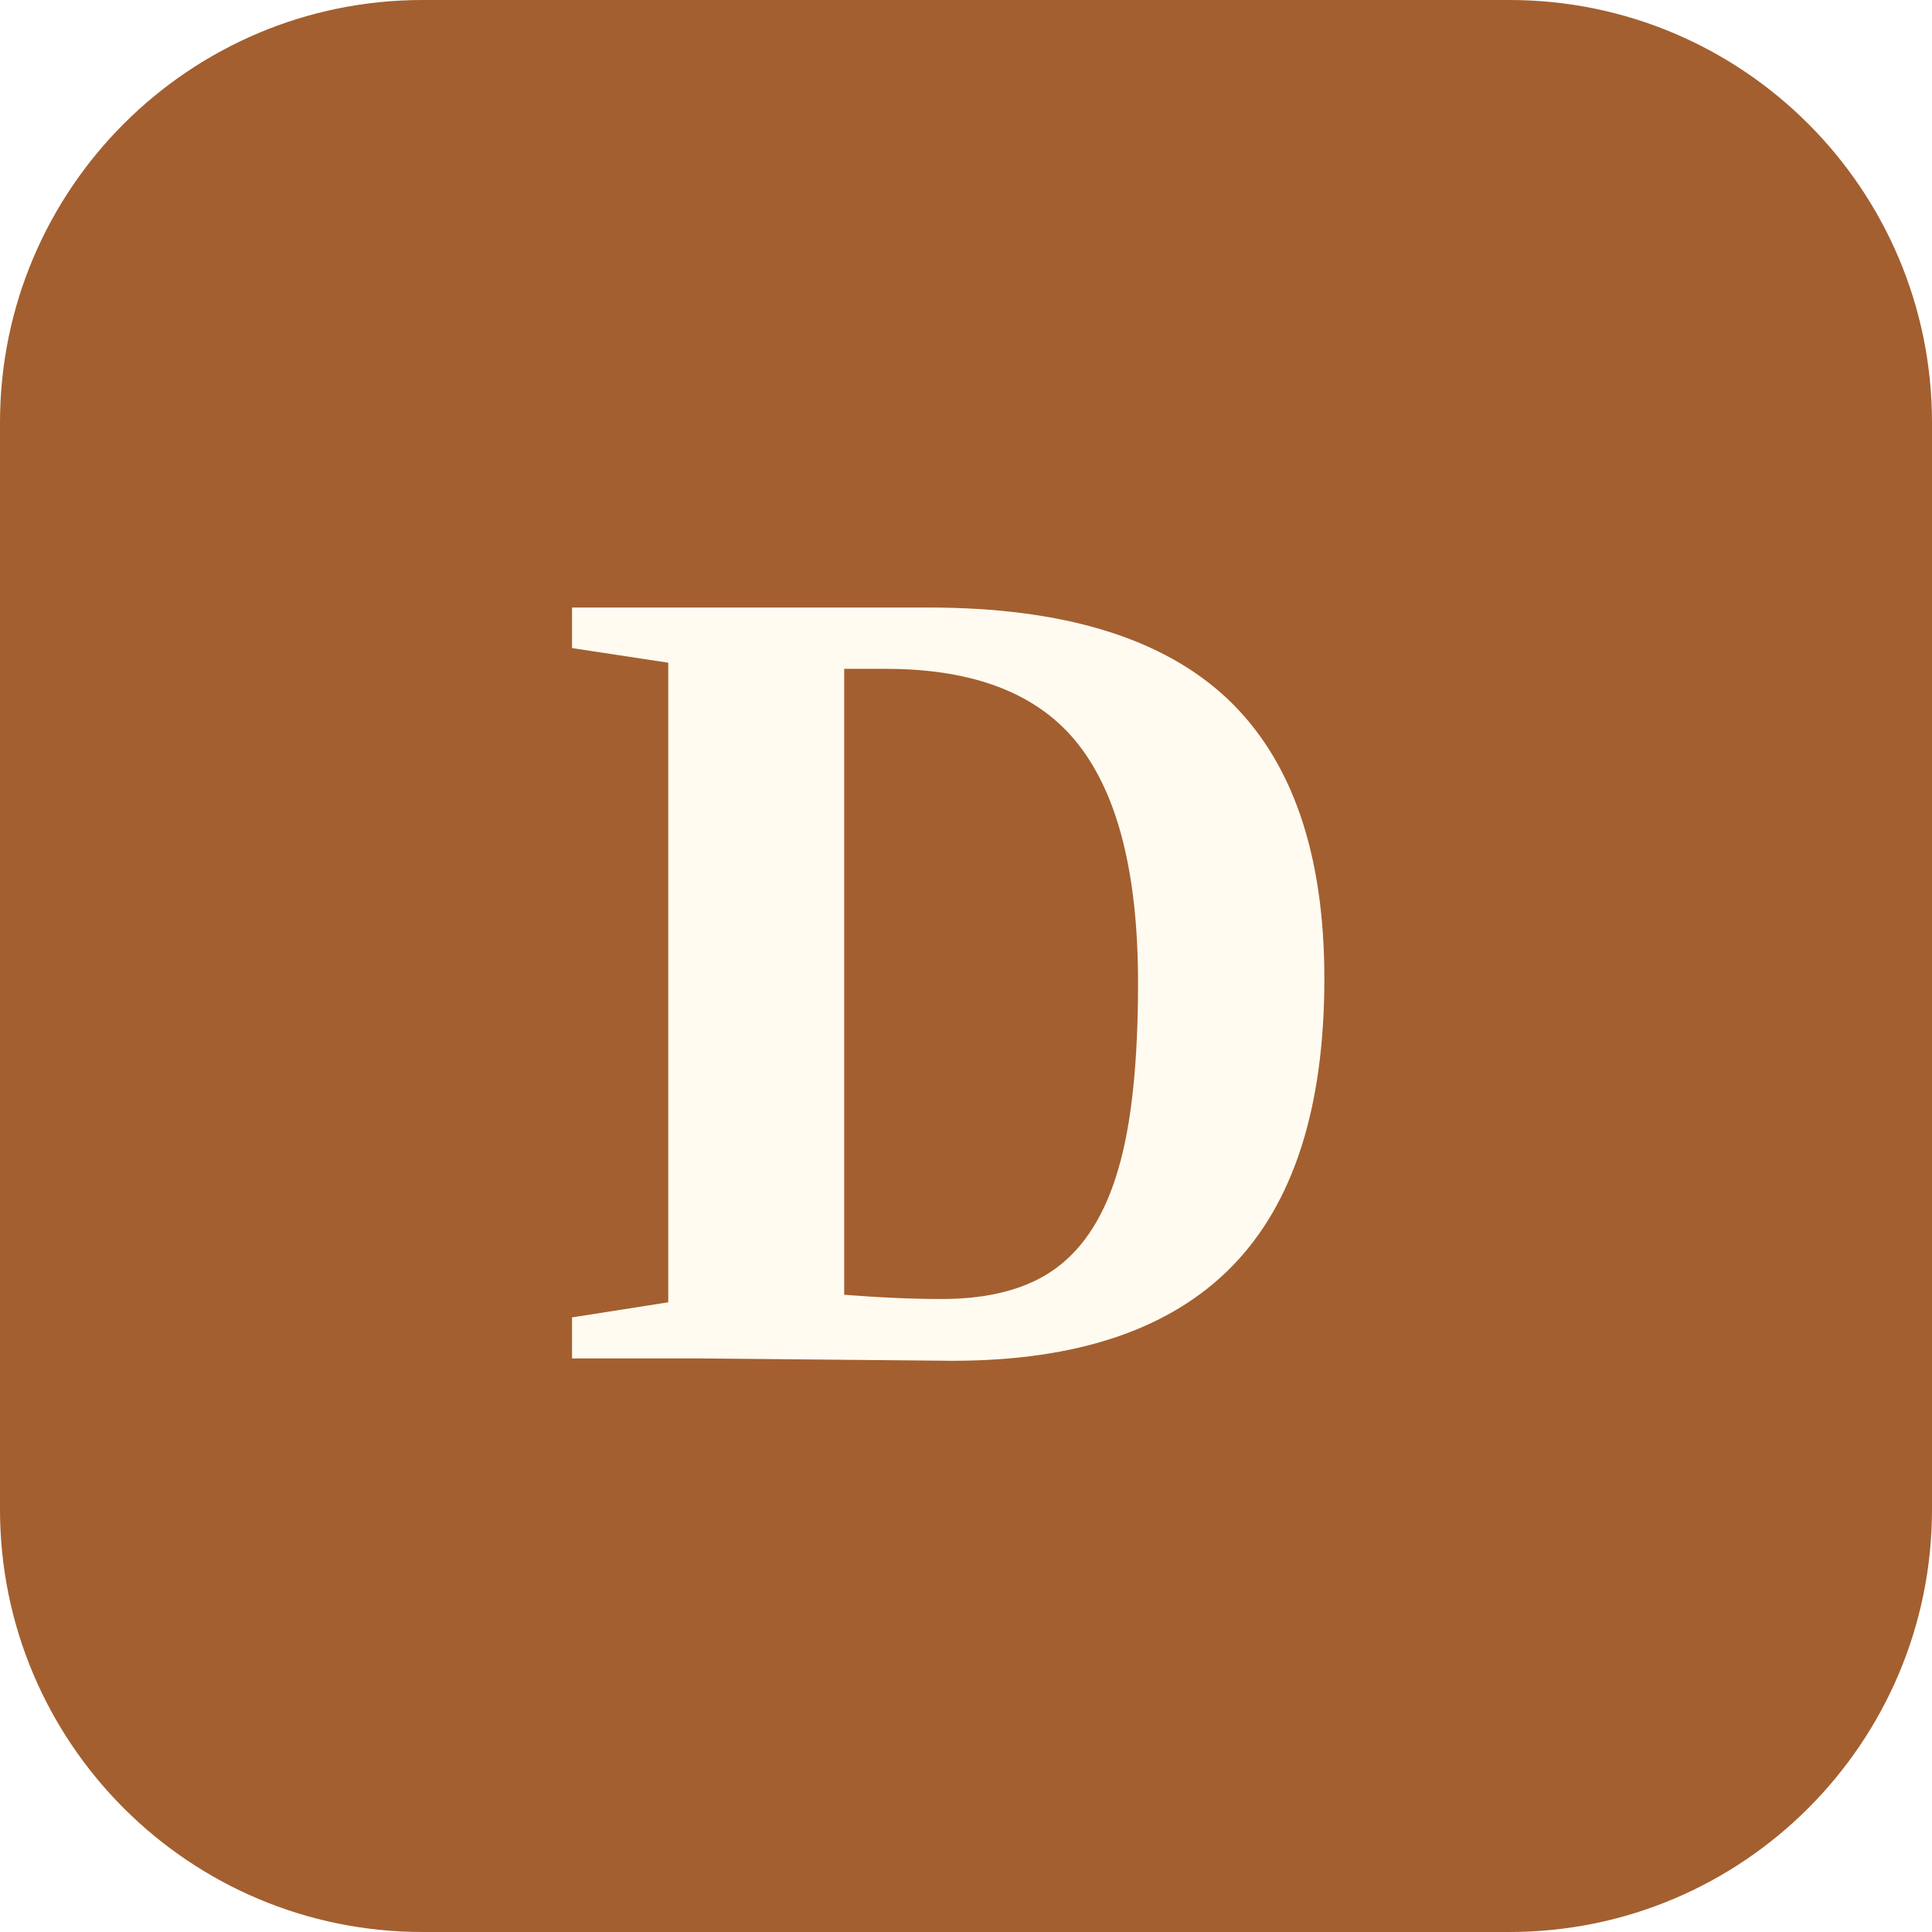
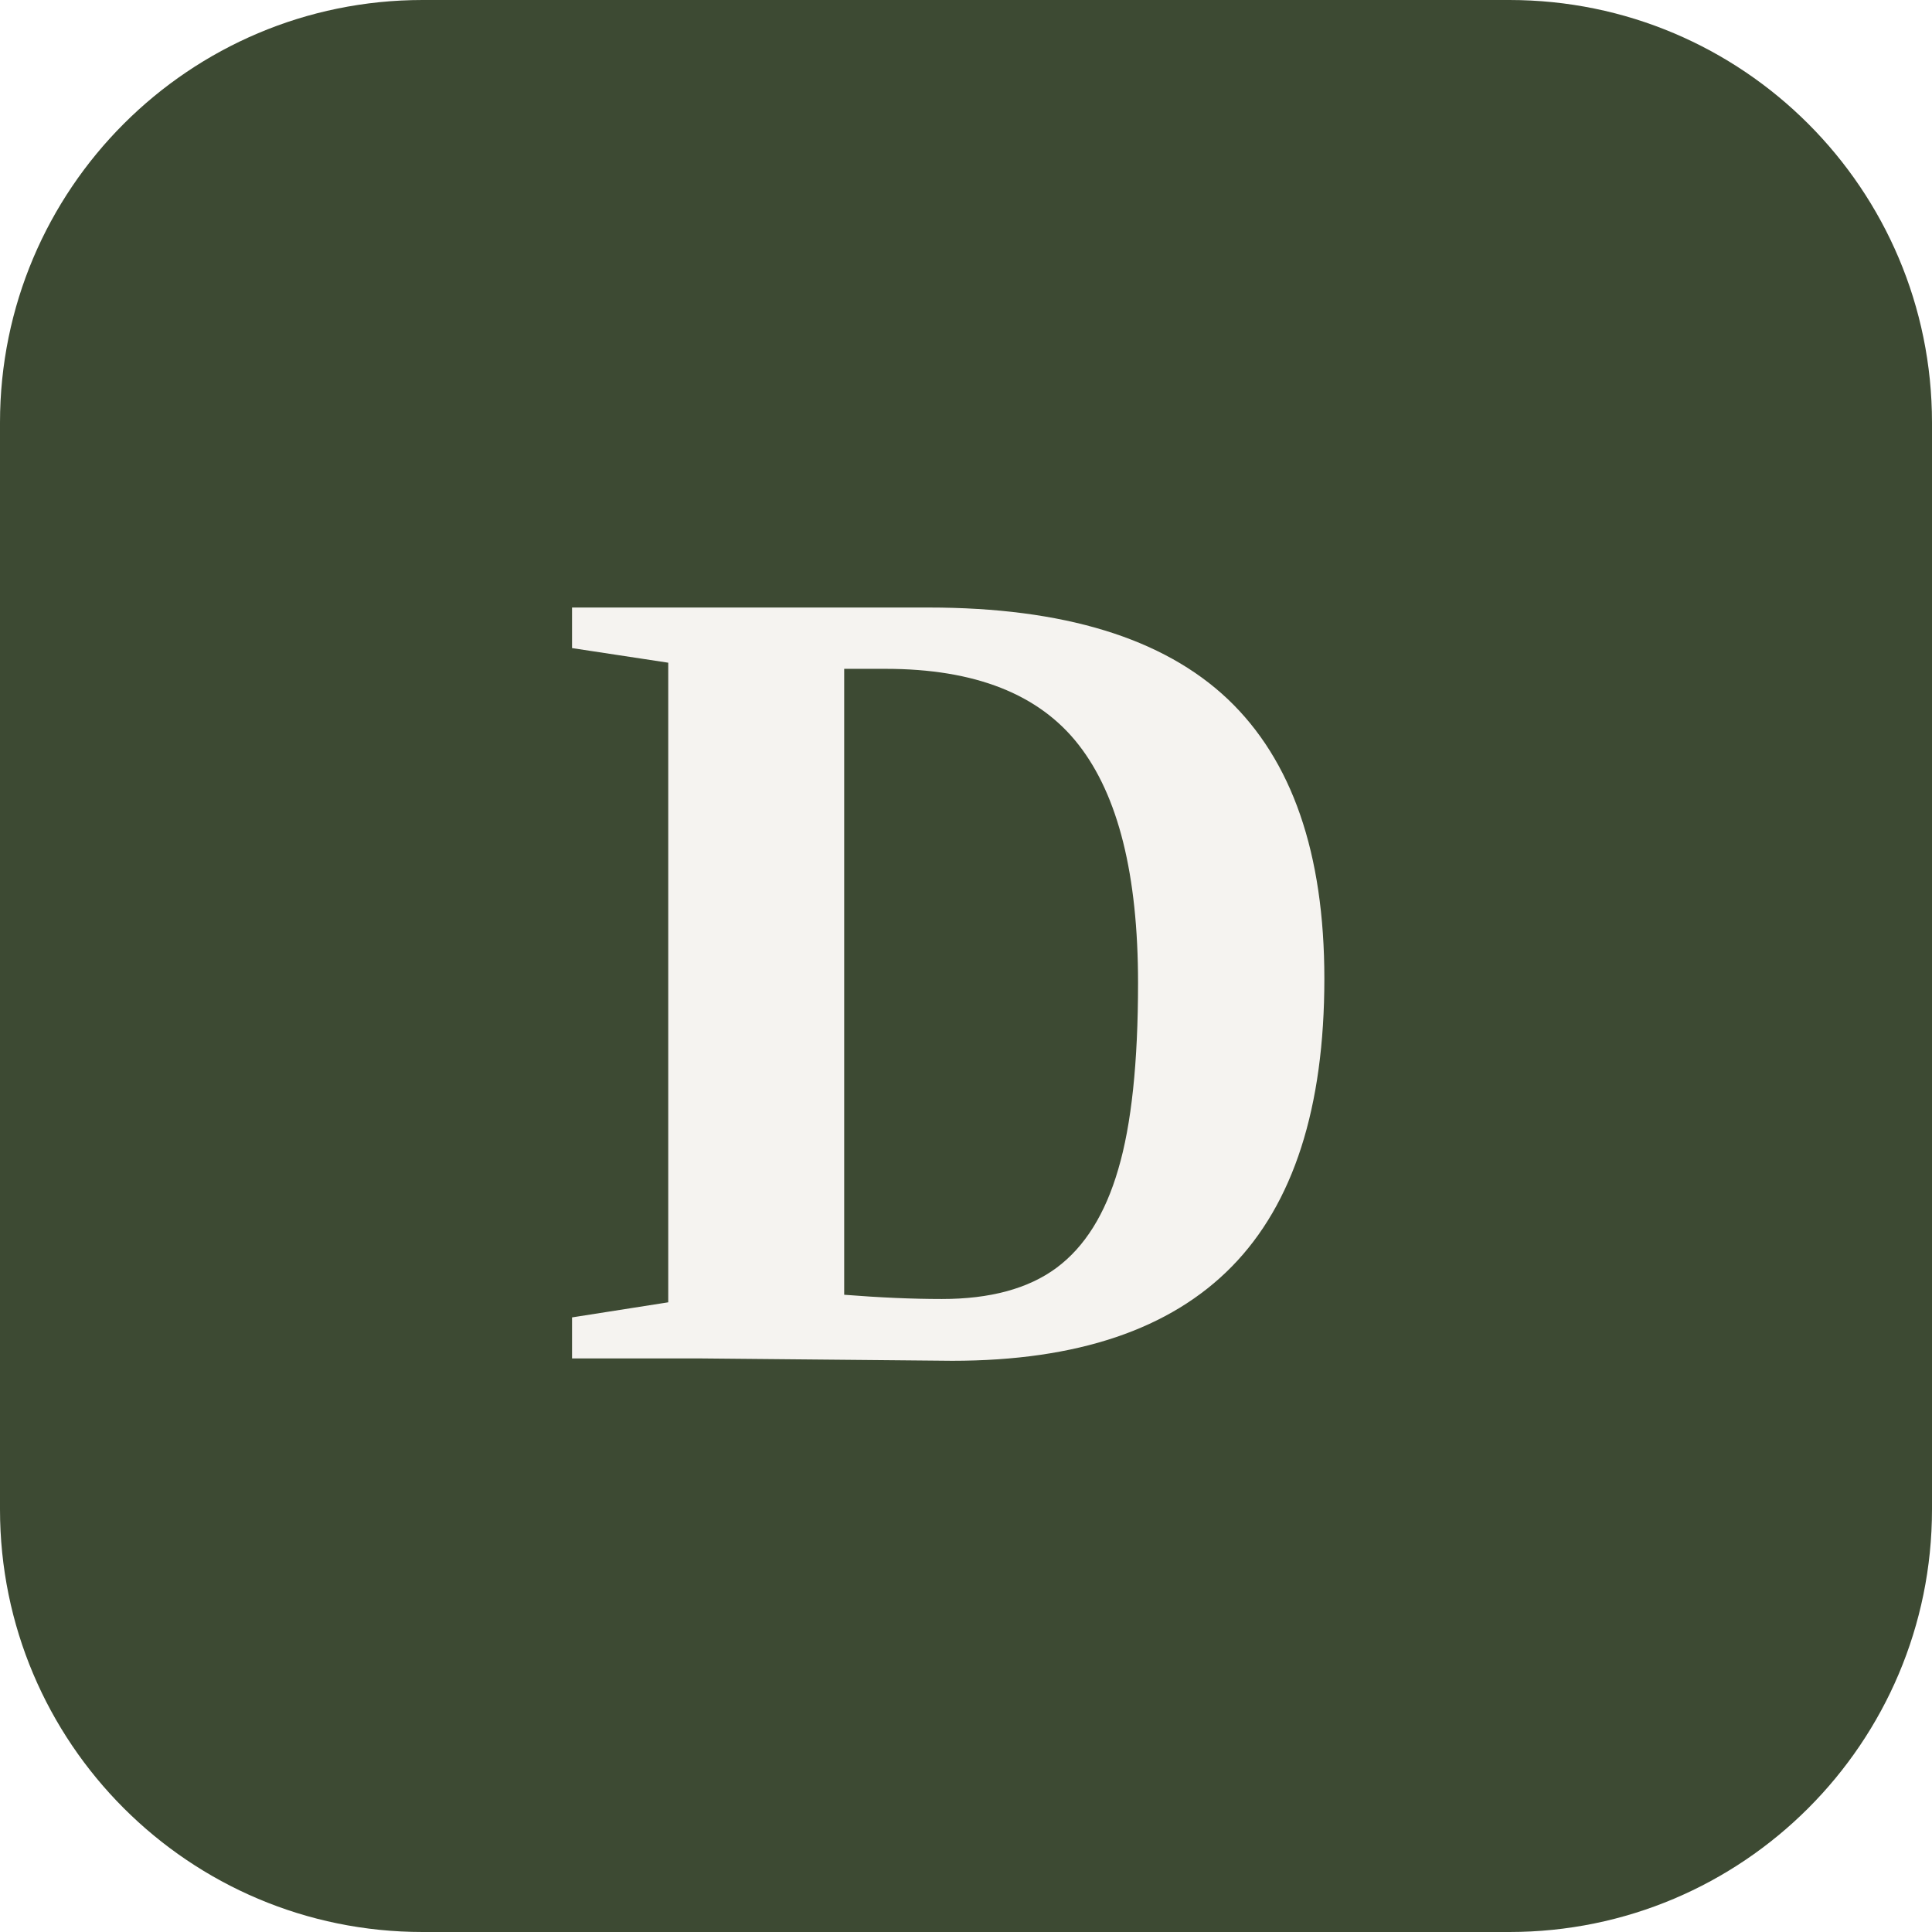
<svg xmlns="http://www.w3.org/2000/svg" viewBox="0 0 64 64">
-   <rect width="64" height="64" rx="14" fill="#A35F2F" />
-   <text x="32" y="45" font-family="Georgia, 'Times New Roman', serif" font-size="38" font-weight="bold" fill="#FFFBF1" text-anchor="middle">D</text>
+   <rect width="64" height="64" rx="14" fill="#3D4A33" />
+   <text x="32" y="45" font-family="Georgia, 'Times New Roman', serif" font-size="38" font-weight="bold" fill="#F5F3F0" text-anchor="middle">D</text>
</svg>
